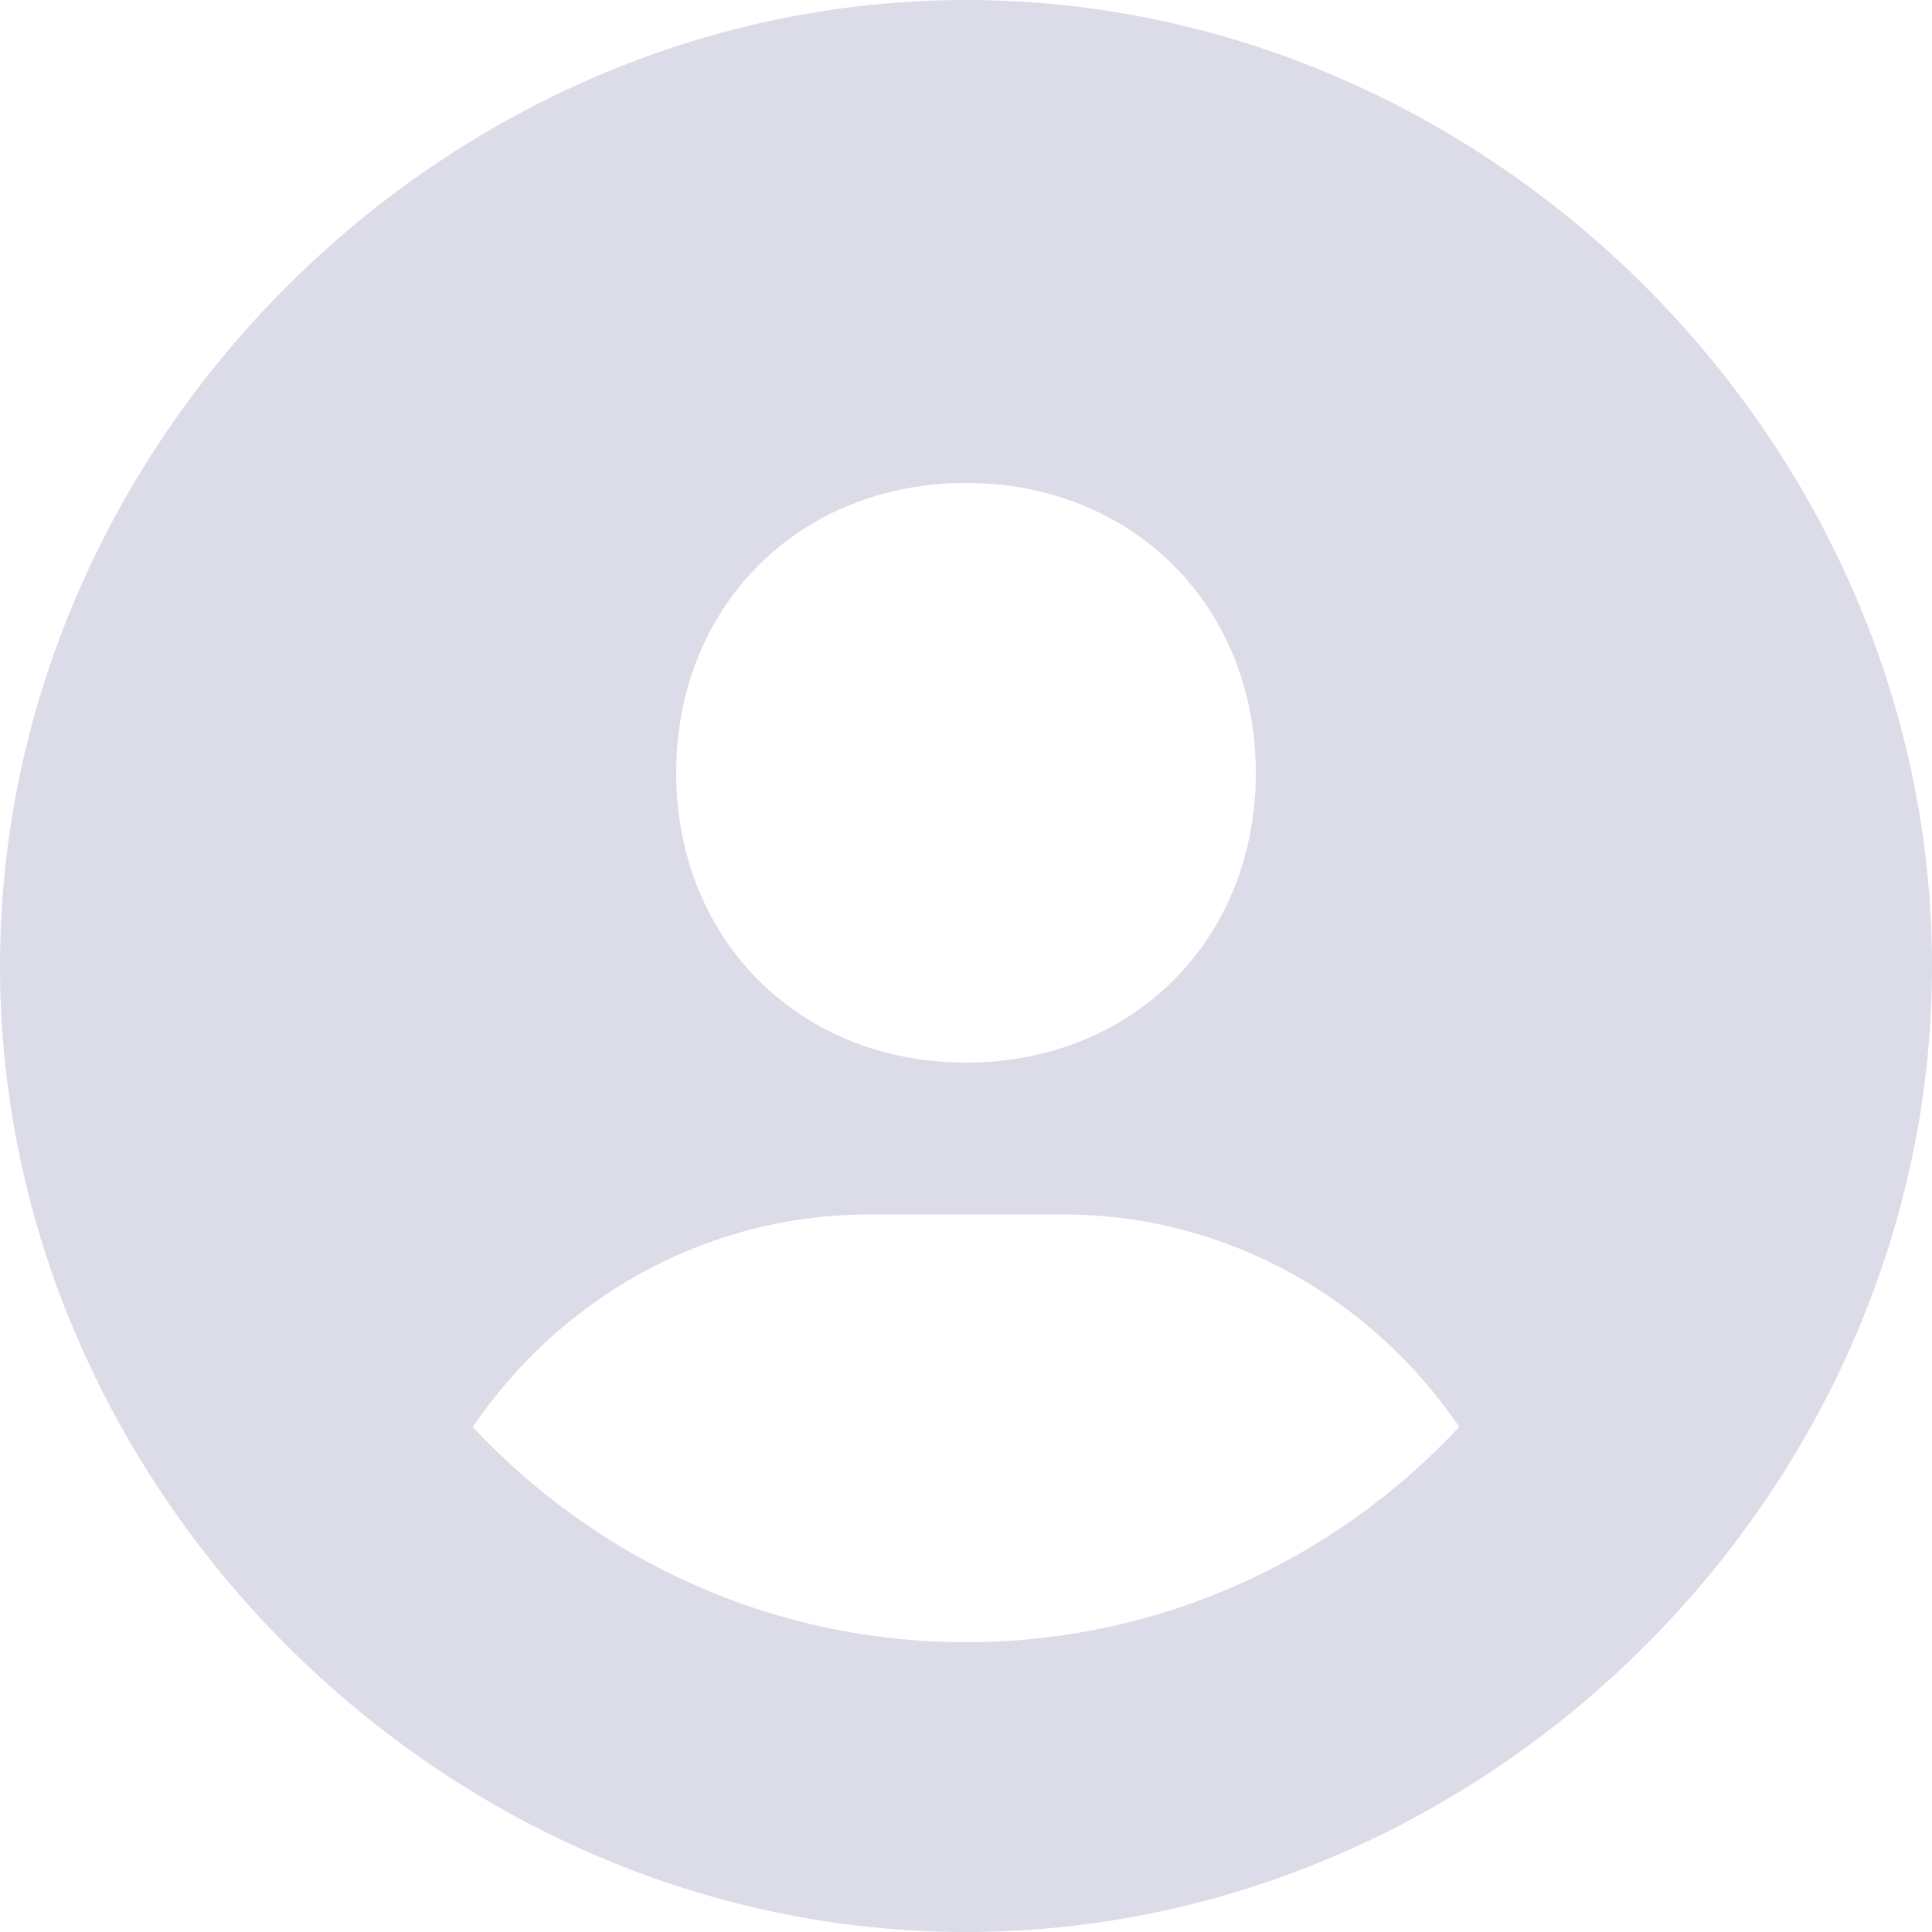
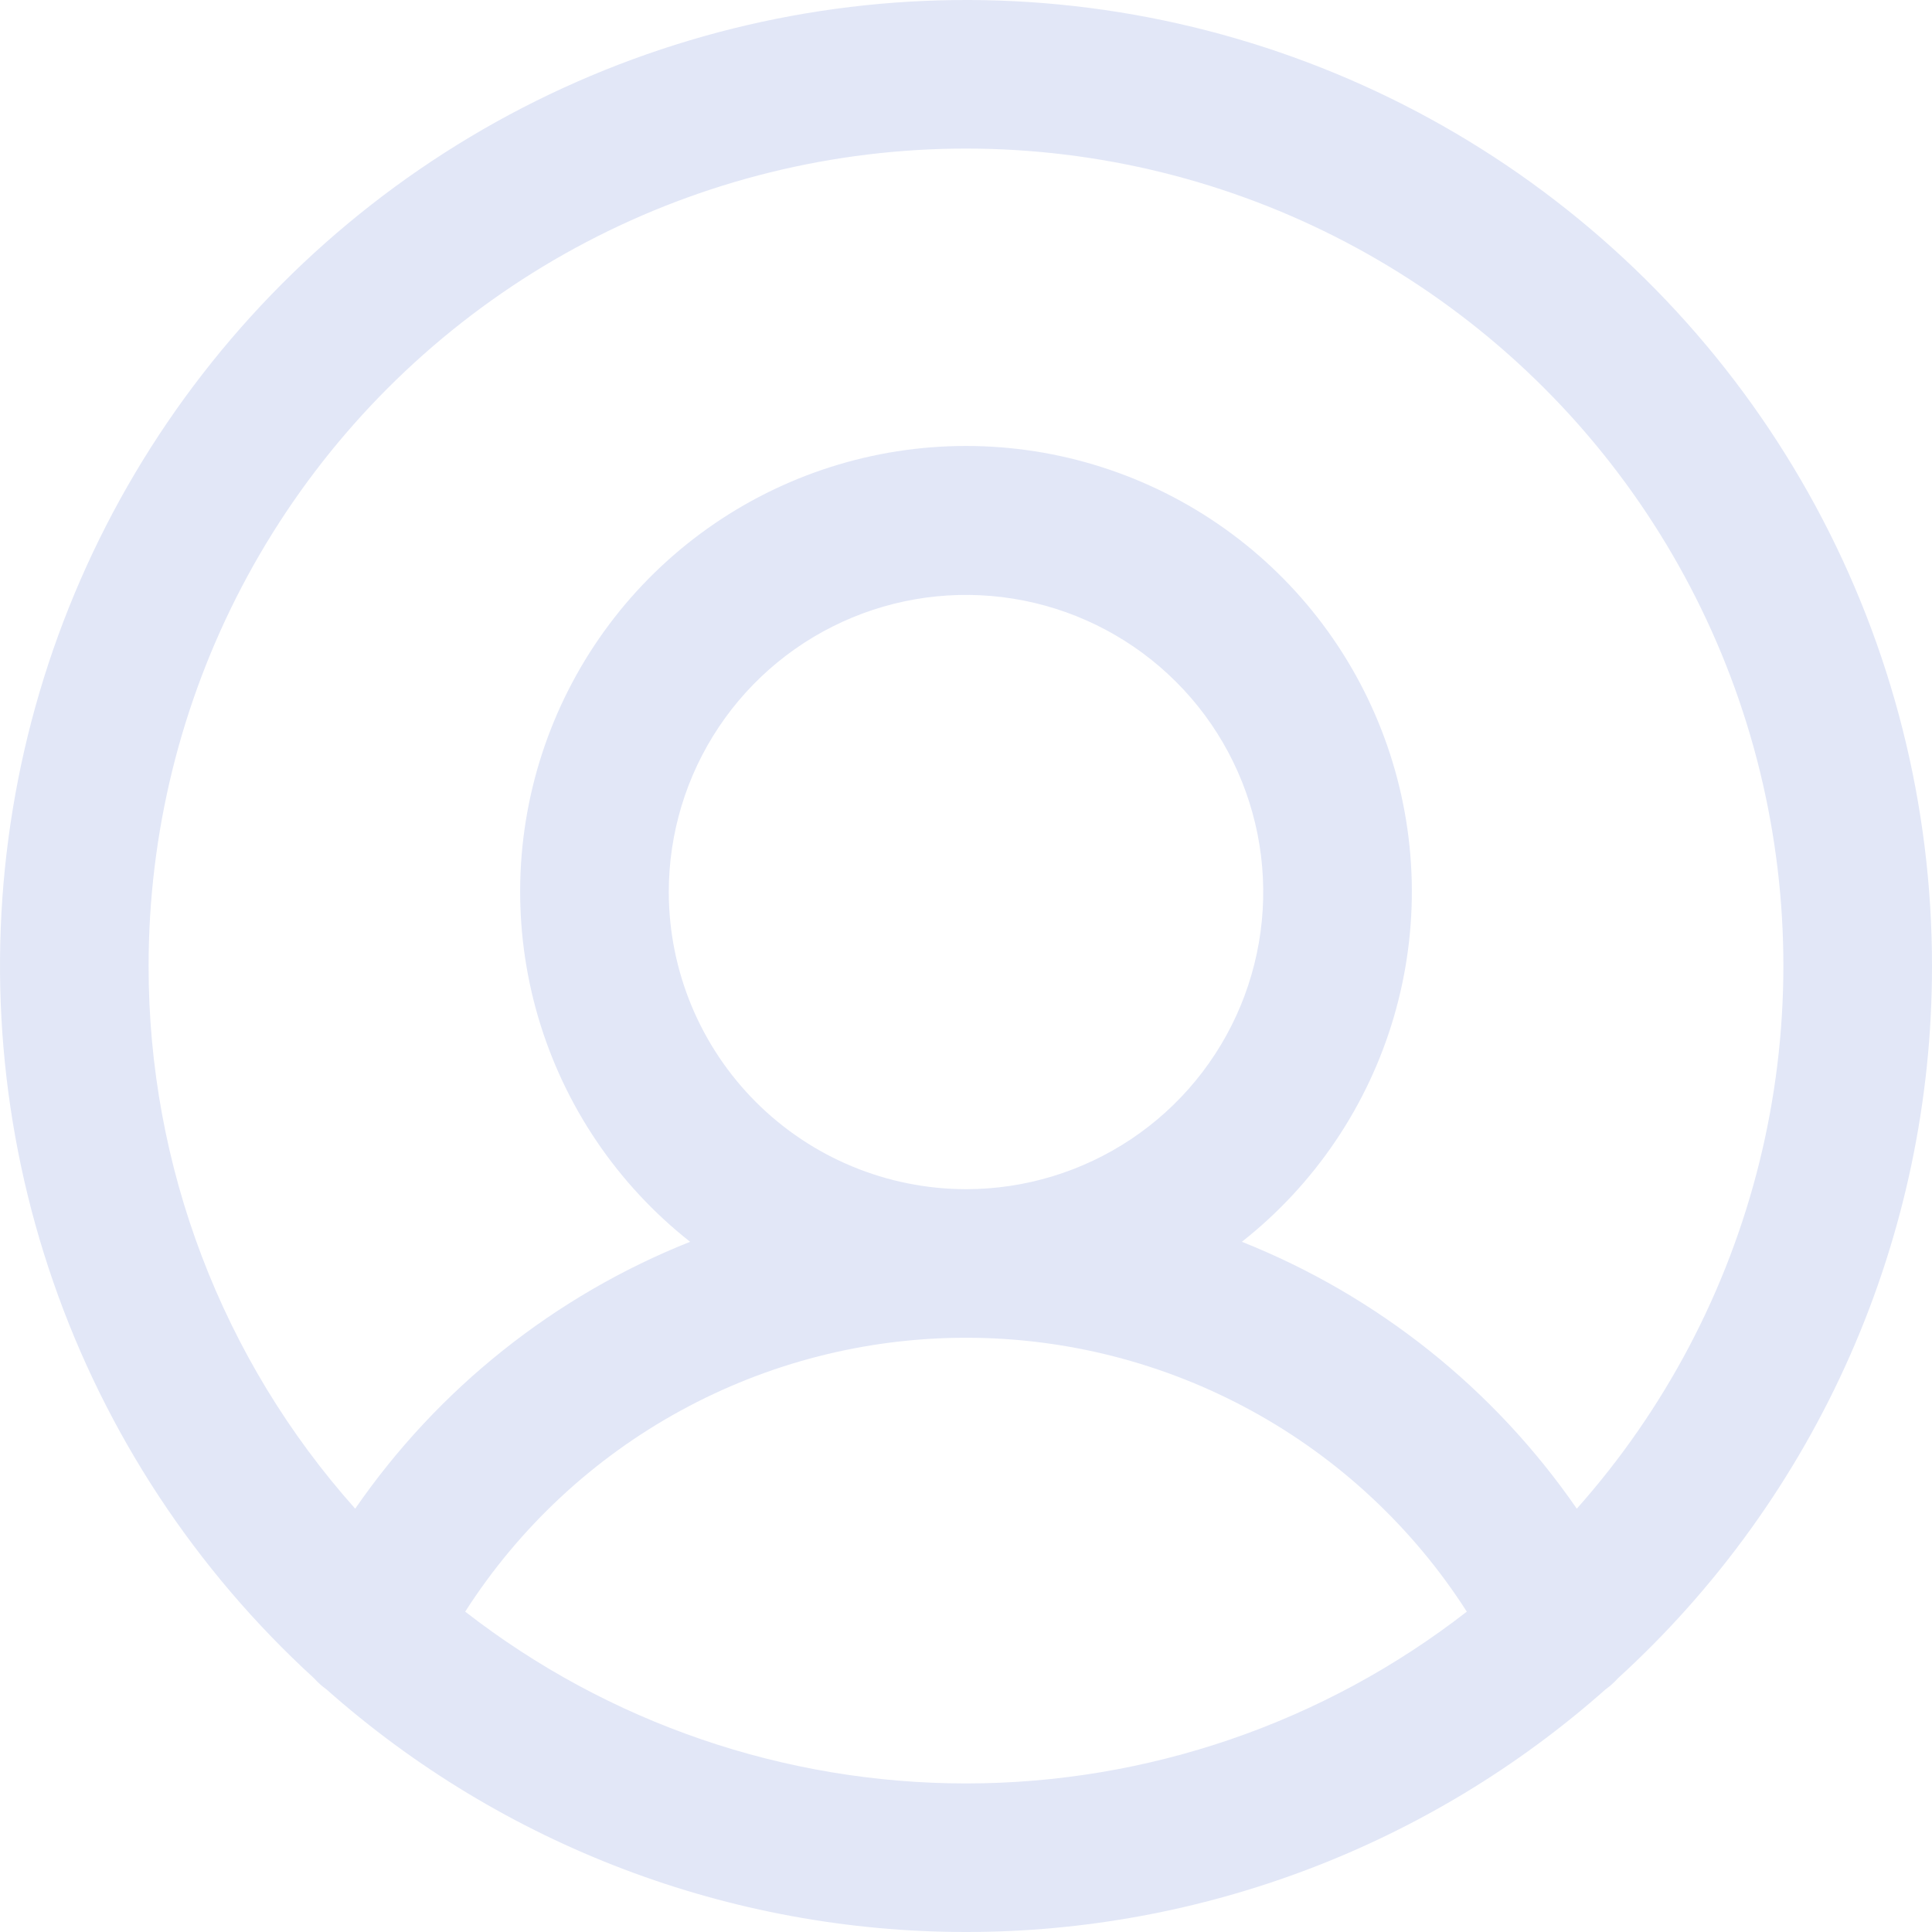
<svg xmlns="http://www.w3.org/2000/svg" width="75" height="75" viewBox="0 0 75 75" fill="none">
-   <path d="M37.5 0C17.171 0 0 17.171 0 37.5C0 57.829 17.171 75 37.5 75C57.829 75 75 57.829 75 37.5C75 17.171 57.829 0 37.5 0ZM37.5 18.75C43.976 18.75 48.75 23.52 48.75 30C48.75 36.48 43.976 41.25 37.5 41.25C31.027 41.25 26.25 36.48 26.25 30C26.25 23.52 31.027 18.75 37.5 18.75ZM18.352 55.395C21.716 50.445 27.326 47.145 33.75 47.145H41.25C47.678 47.145 53.284 50.445 56.648 55.395C51.855 60.525 45.056 63.75 37.5 63.75C29.944 63.75 23.145 60.525 18.352 55.395Z" fill="#DBDCE8" />
+   <path d="M75 37.513C75.004 31.276 73.452 25.137 70.483 19.651C67.515 14.165 63.224 9.507 58 6.097C52.776 2.688 46.783 0.635 40.566 0.125C34.347 -0.384 28.101 0.665 22.39 3.178C16.68 5.691 11.688 9.588 7.865 14.517C4.042 19.445 1.509 25.25 0.497 31.404C-0.515 37.558 0.024 43.867 2.067 49.761C4.109 55.654 7.59 60.944 12.195 65.153C12.338 65.313 12.498 65.457 12.673 65.582C19.519 71.65 28.352 75 37.501 75C46.651 75 55.483 71.649 62.329 65.58C62.502 65.457 62.661 65.314 62.803 65.155C66.648 61.649 69.718 57.379 71.818 52.62C73.918 47.86 75.002 42.715 75 37.513V37.513ZM5.769 37.513C5.765 32.374 7.01 27.311 9.397 22.759C11.784 18.208 15.241 14.304 19.472 11.385C23.702 8.465 28.579 6.616 33.682 5.998C38.785 5.38 43.963 6.01 48.768 7.835C53.574 9.66 57.864 12.625 61.27 16.474C64.675 20.324 67.094 24.943 68.318 29.934C69.542 34.925 69.535 40.139 68.297 45.127C67.059 50.114 64.627 54.727 61.211 58.567C57.995 53.906 53.472 50.301 48.21 48.206C51.036 45.98 53.098 42.93 54.109 39.478C55.121 36.027 55.032 32.347 53.853 28.949C52.675 25.55 50.468 22.604 47.537 20.518C44.606 18.433 41.098 17.312 37.5 17.312C33.902 17.312 30.394 18.433 27.463 20.518C24.532 22.604 22.325 25.55 21.146 28.949C19.968 32.347 19.879 36.027 20.89 39.478C21.902 42.93 23.964 45.98 26.79 48.206C21.528 50.301 17.005 53.906 13.789 58.567C8.618 52.773 5.763 45.278 5.769 37.513V37.513ZM25.962 34.629C25.962 32.348 26.638 30.118 27.906 28.221C29.174 26.324 30.976 24.846 33.084 23.973C35.193 23.099 37.513 22.871 39.751 23.316C41.989 23.761 44.045 24.86 45.659 26.473C47.273 28.086 48.371 30.141 48.817 32.379C49.262 34.616 49.033 36.935 48.16 39.043C47.287 41.151 45.808 42.952 43.91 44.22C42.013 45.487 39.782 46.164 37.5 46.164C34.441 46.16 31.508 44.944 29.345 42.782C27.182 40.619 25.965 37.687 25.962 34.629V34.629ZM18.059 62.564C20.147 59.304 23.022 56.621 26.419 54.763C29.817 52.904 33.627 51.931 37.5 51.931C41.373 51.931 45.183 52.904 48.581 54.763C51.978 56.621 54.853 59.304 56.941 62.564C51.383 66.886 44.542 69.233 37.5 69.233C30.458 69.233 23.617 66.886 18.059 62.564V62.564Z" fill="#E2E7F7" />
</svg>
